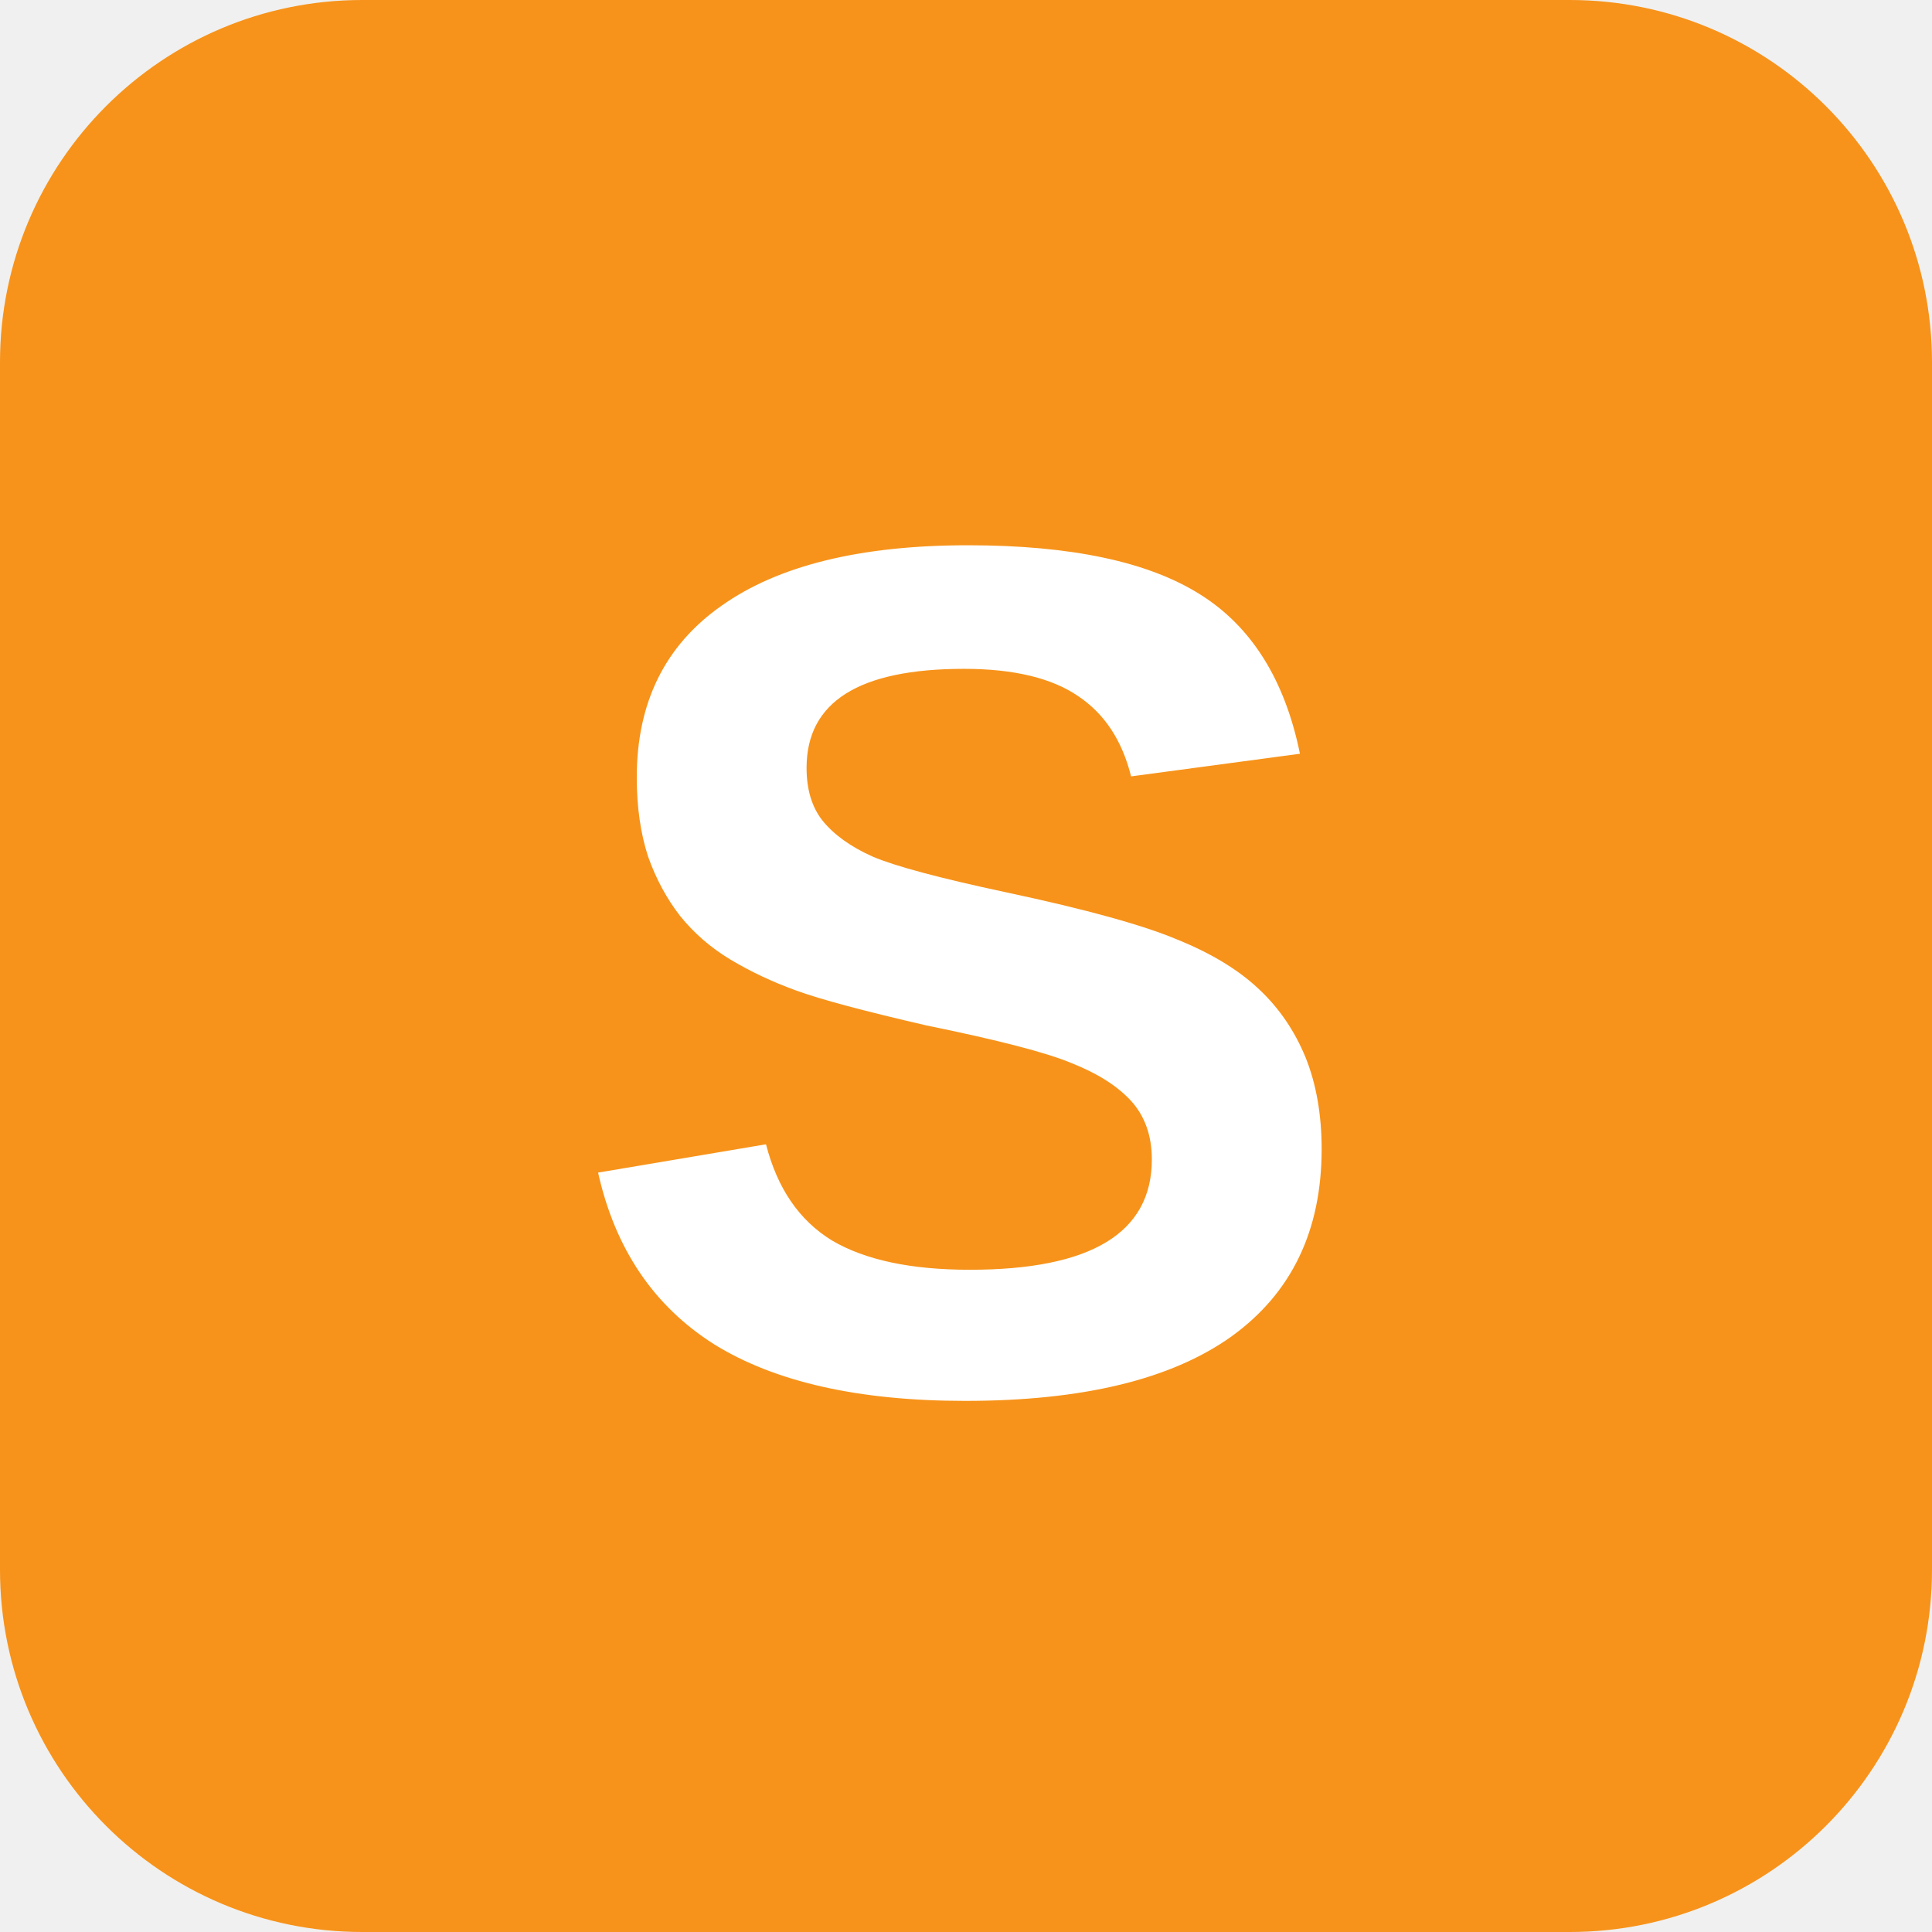
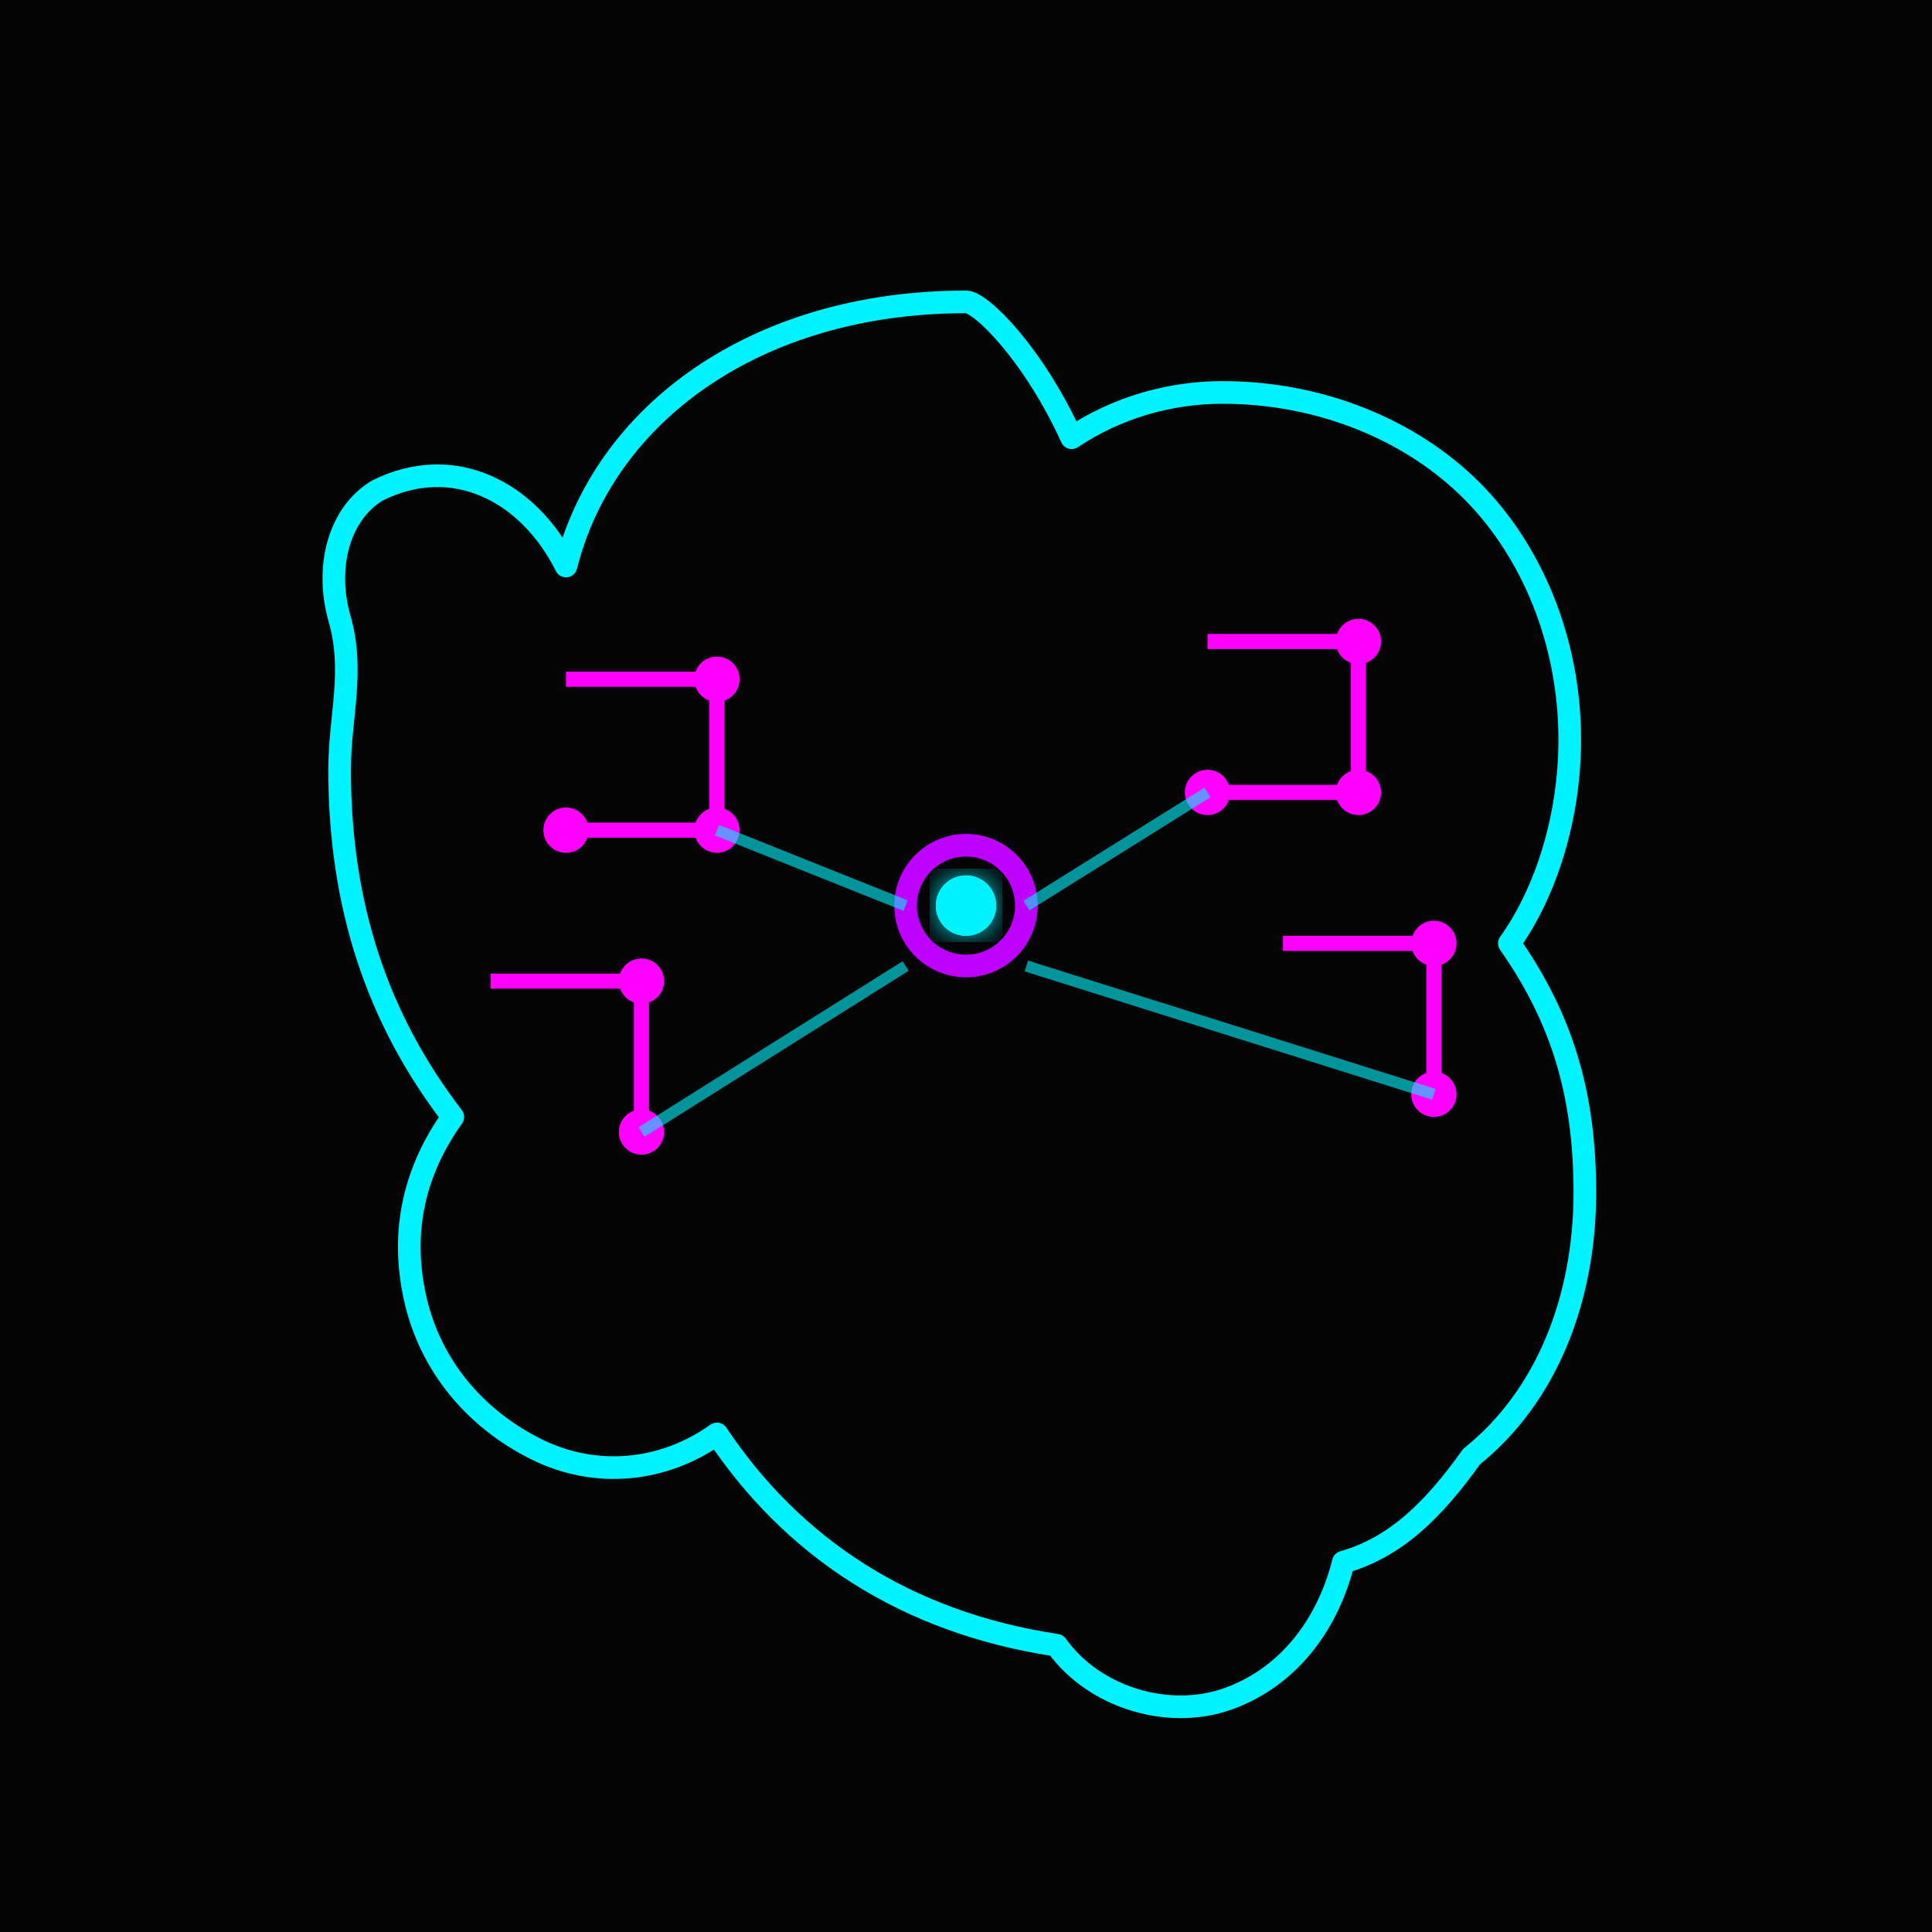
- <svg xmlns="http://www.w3.org/2000/svg" width="32" height="32">
-   <rect width="32" height="32" rx="6" fill="#F7931A" />
-   <text x="50%" y="50%" text-anchor="middle" dy=".35em" font-family="Arial, sans-serif" font-size="20" font-weight="bold" fill="#FFFFFF">S</text>
+ <svg xmlns="http://www.w3.org/2000/svg" viewBox="0 0 256 256" width="256" height="256">
+   <rect width="256" height="256" fill="#050505" />
+   <path d="M 128 40 C 100 40 80 55 75 75 C 70 65 60 60 50 65 C 45 68 43 75 45 82 C 47 89 45 95 45 102 C 45 120 50 135 60 148 C 55 155 53 163 55 172 C 57 181 63 188 71 192 C 79 196 88 195 95 190 C 105 205 120 215 140 218 C 145 225 155 228 163 225 C 171 222 176 215 178 207 C 185 205 190 200 195 193 C 205 185 210 172 210 158 C 210 145 207 135 200 125 C 205 118 208 108 208 98 C 208 85 203 73 195 65 C 187 57 175 52 162 52 C 155 52 148 54 142 58 C 137 47 130 40 128 40 Z" fill="none" stroke="#00f3ff" stroke-width="3" stroke-linejoin="round" />
+   <line x1="75" y1="90" x2="95" y2="90" stroke="#ff00ff" stroke-width="2" />
+   <circle cx="95" cy="90" r="3" fill="#ff00ff" />
+   <line x1="95" y1="90" x2="95" y2="110" stroke="#ff00ff" stroke-width="2" />
+   <circle cx="95" cy="110" r="3" fill="#ff00ff" />
+   <line x1="95" y1="110" x2="75" y2="110" stroke="#ff00ff" stroke-width="2" />
+   <circle cx="75" cy="110" r="3" fill="#ff00ff" />
+   <line x1="65" y1="130" x2="85" y2="130" stroke="#ff00ff" stroke-width="2" />
+   <circle cx="85" cy="130" r="3" fill="#ff00ff" />
+   <line x1="85" y1="130" x2="85" y2="150" stroke="#ff00ff" stroke-width="2" />
+   <circle cx="85" cy="150" r="3" fill="#ff00ff" />
+   <line x1="160" y1="85" x2="180" y2="85" stroke="#ff00ff" stroke-width="2" />
+   <circle cx="180" cy="85" r="3" fill="#ff00ff" />
+   <line x1="180" y1="85" x2="180" y2="105" stroke="#ff00ff" stroke-width="2" />
+   <circle cx="180" cy="105" r="3" fill="#ff00ff" />
+   <line x1="180" y1="105" x2="160" y2="105" stroke="#ff00ff" stroke-width="2" />
+   <circle cx="160" cy="105" r="3" fill="#ff00ff" />
+   <line x1="170" y1="125" x2="190" y2="125" stroke="#ff00ff" stroke-width="2" />
+   <circle cx="190" cy="125" r="3" fill="#ff00ff" />
+   <line x1="190" y1="125" x2="190" y2="145" stroke="#ff00ff" stroke-width="2" />
+   <circle cx="190" cy="145" r="3" fill="#ff00ff" />
+   <circle cx="128" cy="120" r="8" fill="none" stroke="#bd00ff" stroke-width="3" />
+   <circle cx="128" cy="120" r="4" fill="#00f3ff" />
+   <line x1="95" y1="110" x2="120" y2="120" stroke="#00f3ff" stroke-width="1.5" opacity="0.6" />
+   <line x1="160" y1="105" x2="136" y2="120" stroke="#00f3ff" stroke-width="1.5" opacity="0.6" />
+   <line x1="85" y1="150" x2="120" y2="128" stroke="#00f3ff" stroke-width="1.5" opacity="0.6" />
+   <line x1="190" y1="145" x2="136" y2="128" stroke="#00f3ff" stroke-width="1.5" opacity="0.6" />
+   <defs>
+     <filter id="glow">
+       <feGaussianBlur stdDeviation="2" result="coloredBlur" />
+       <feMerge>
+         <feMergeNode in="coloredBlur" />
+         <feMergeNode in="SourceGraphic" />
+       </feMerge>
+     </filter>
+   </defs>
+   <circle cx="128" cy="120" r="4" fill="#00f3ff" filter="url(#glow)" />
</svg>
